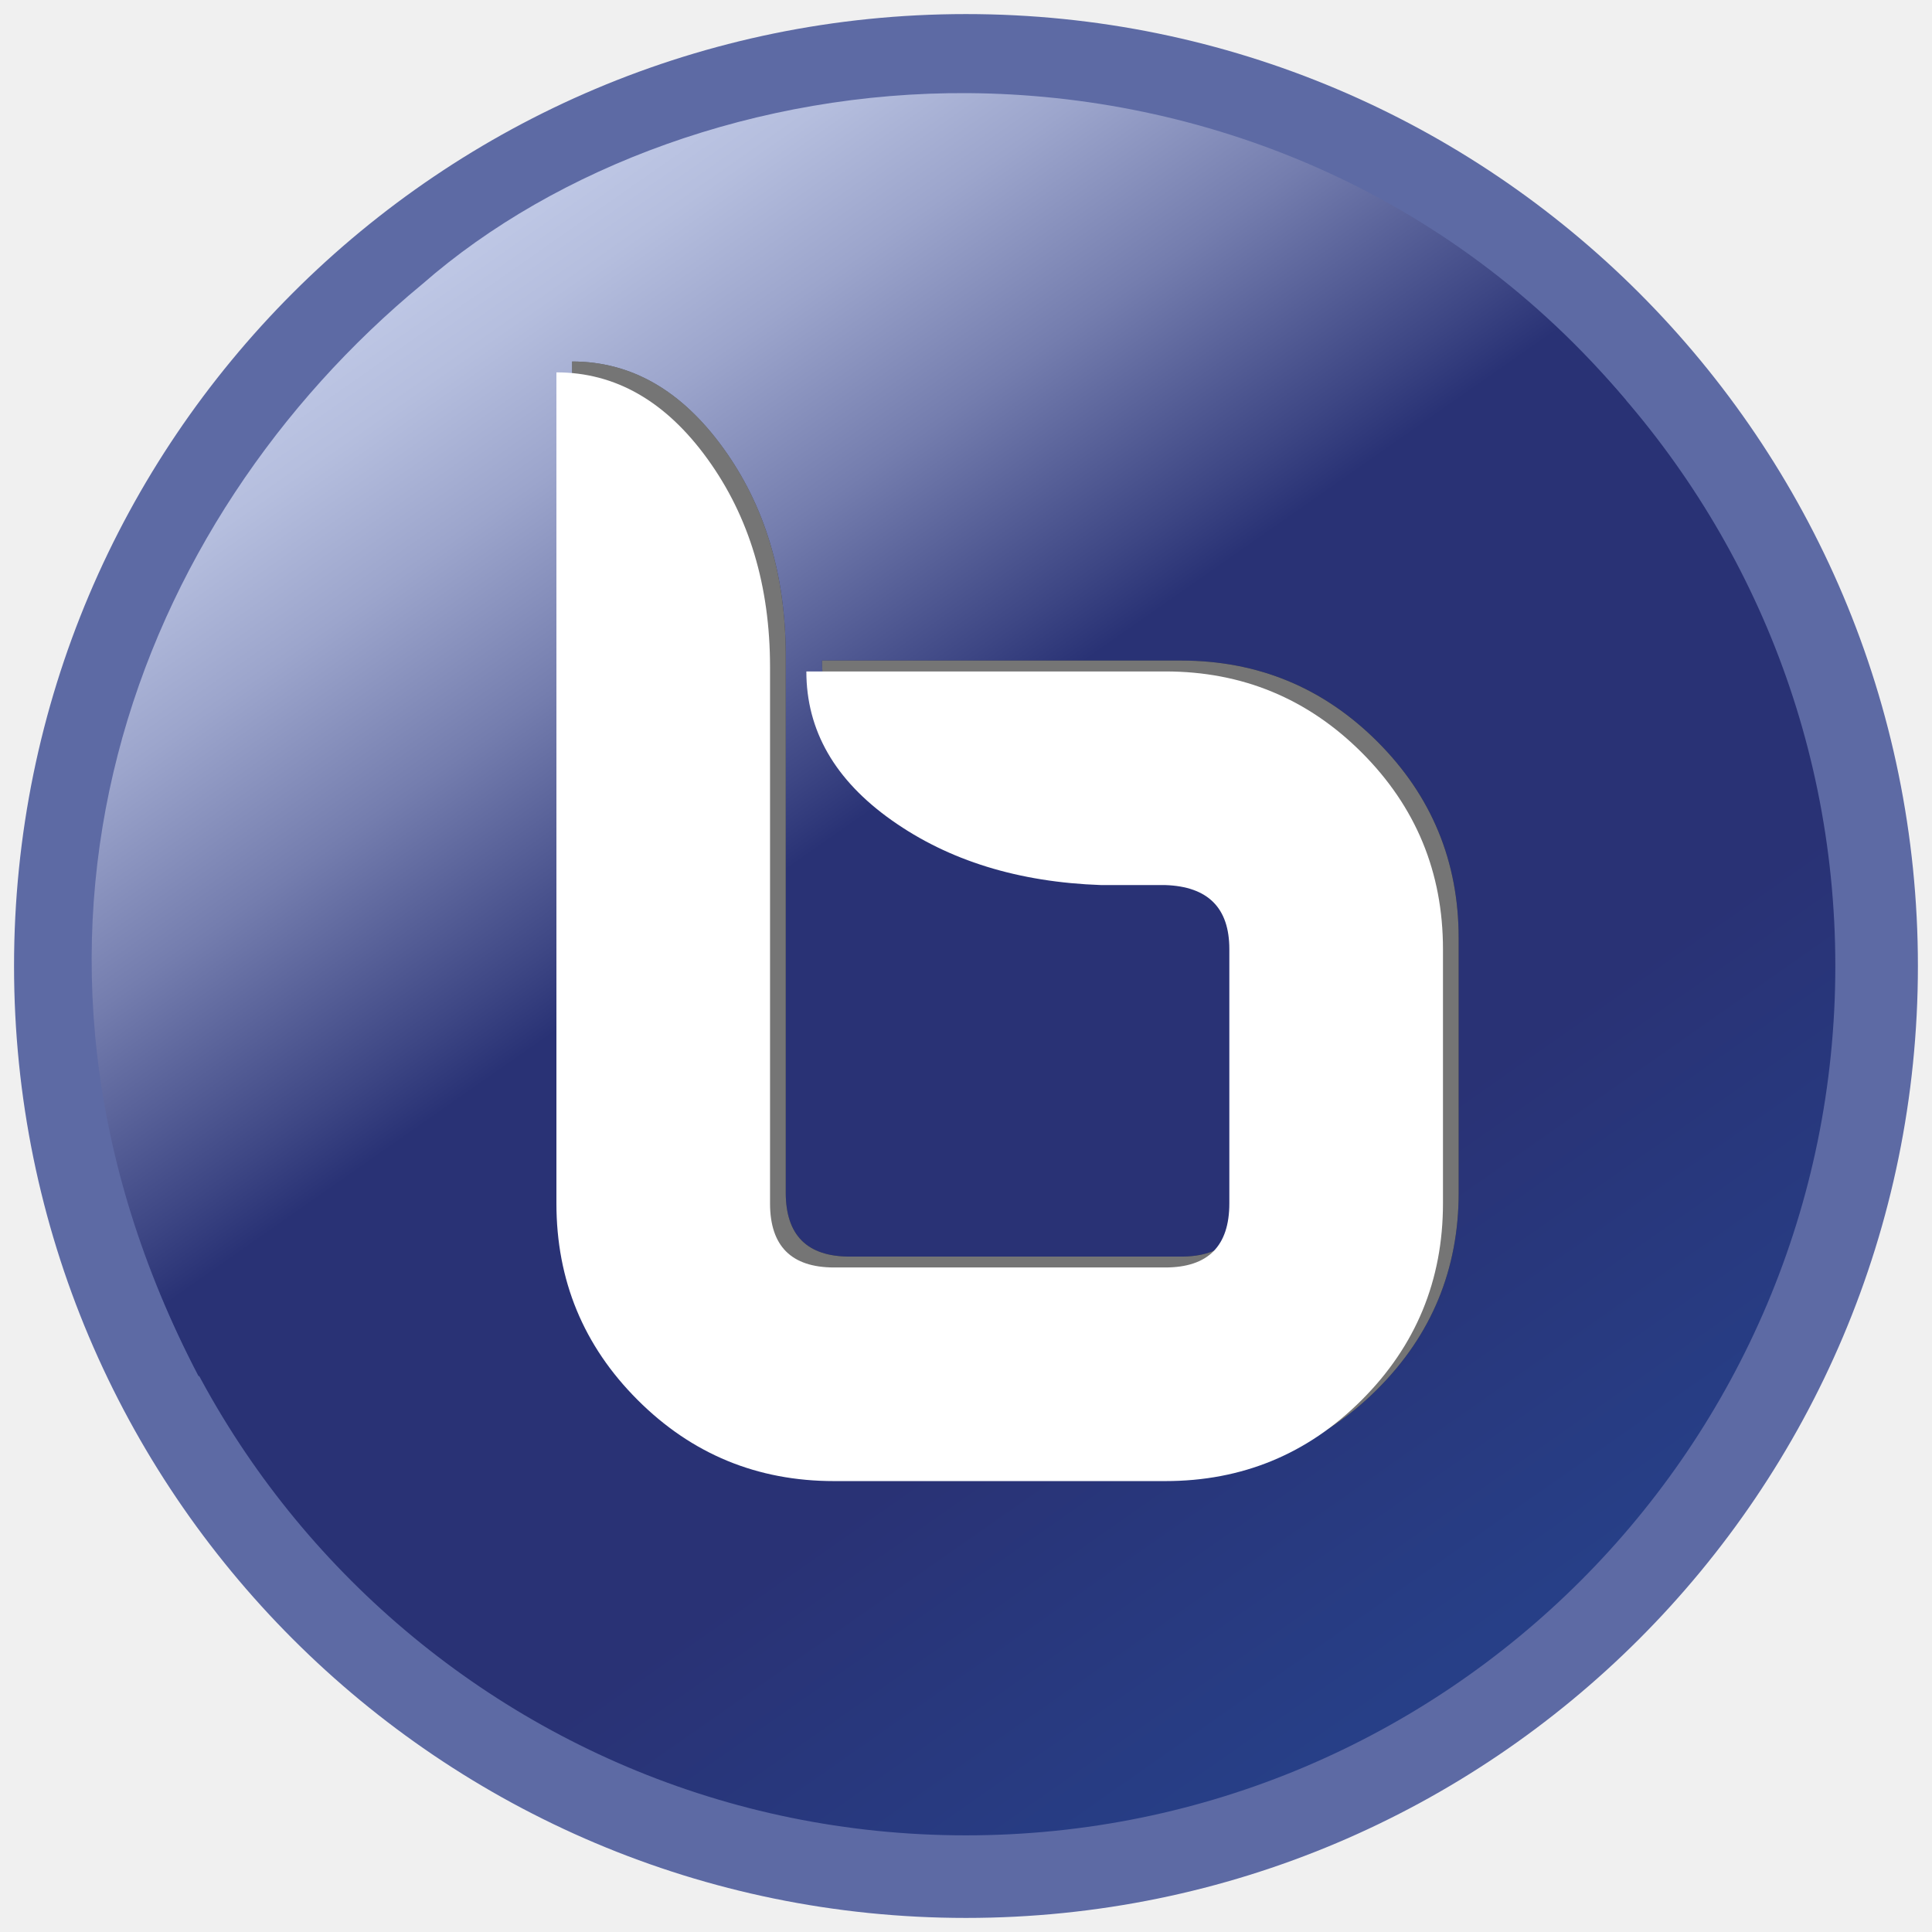
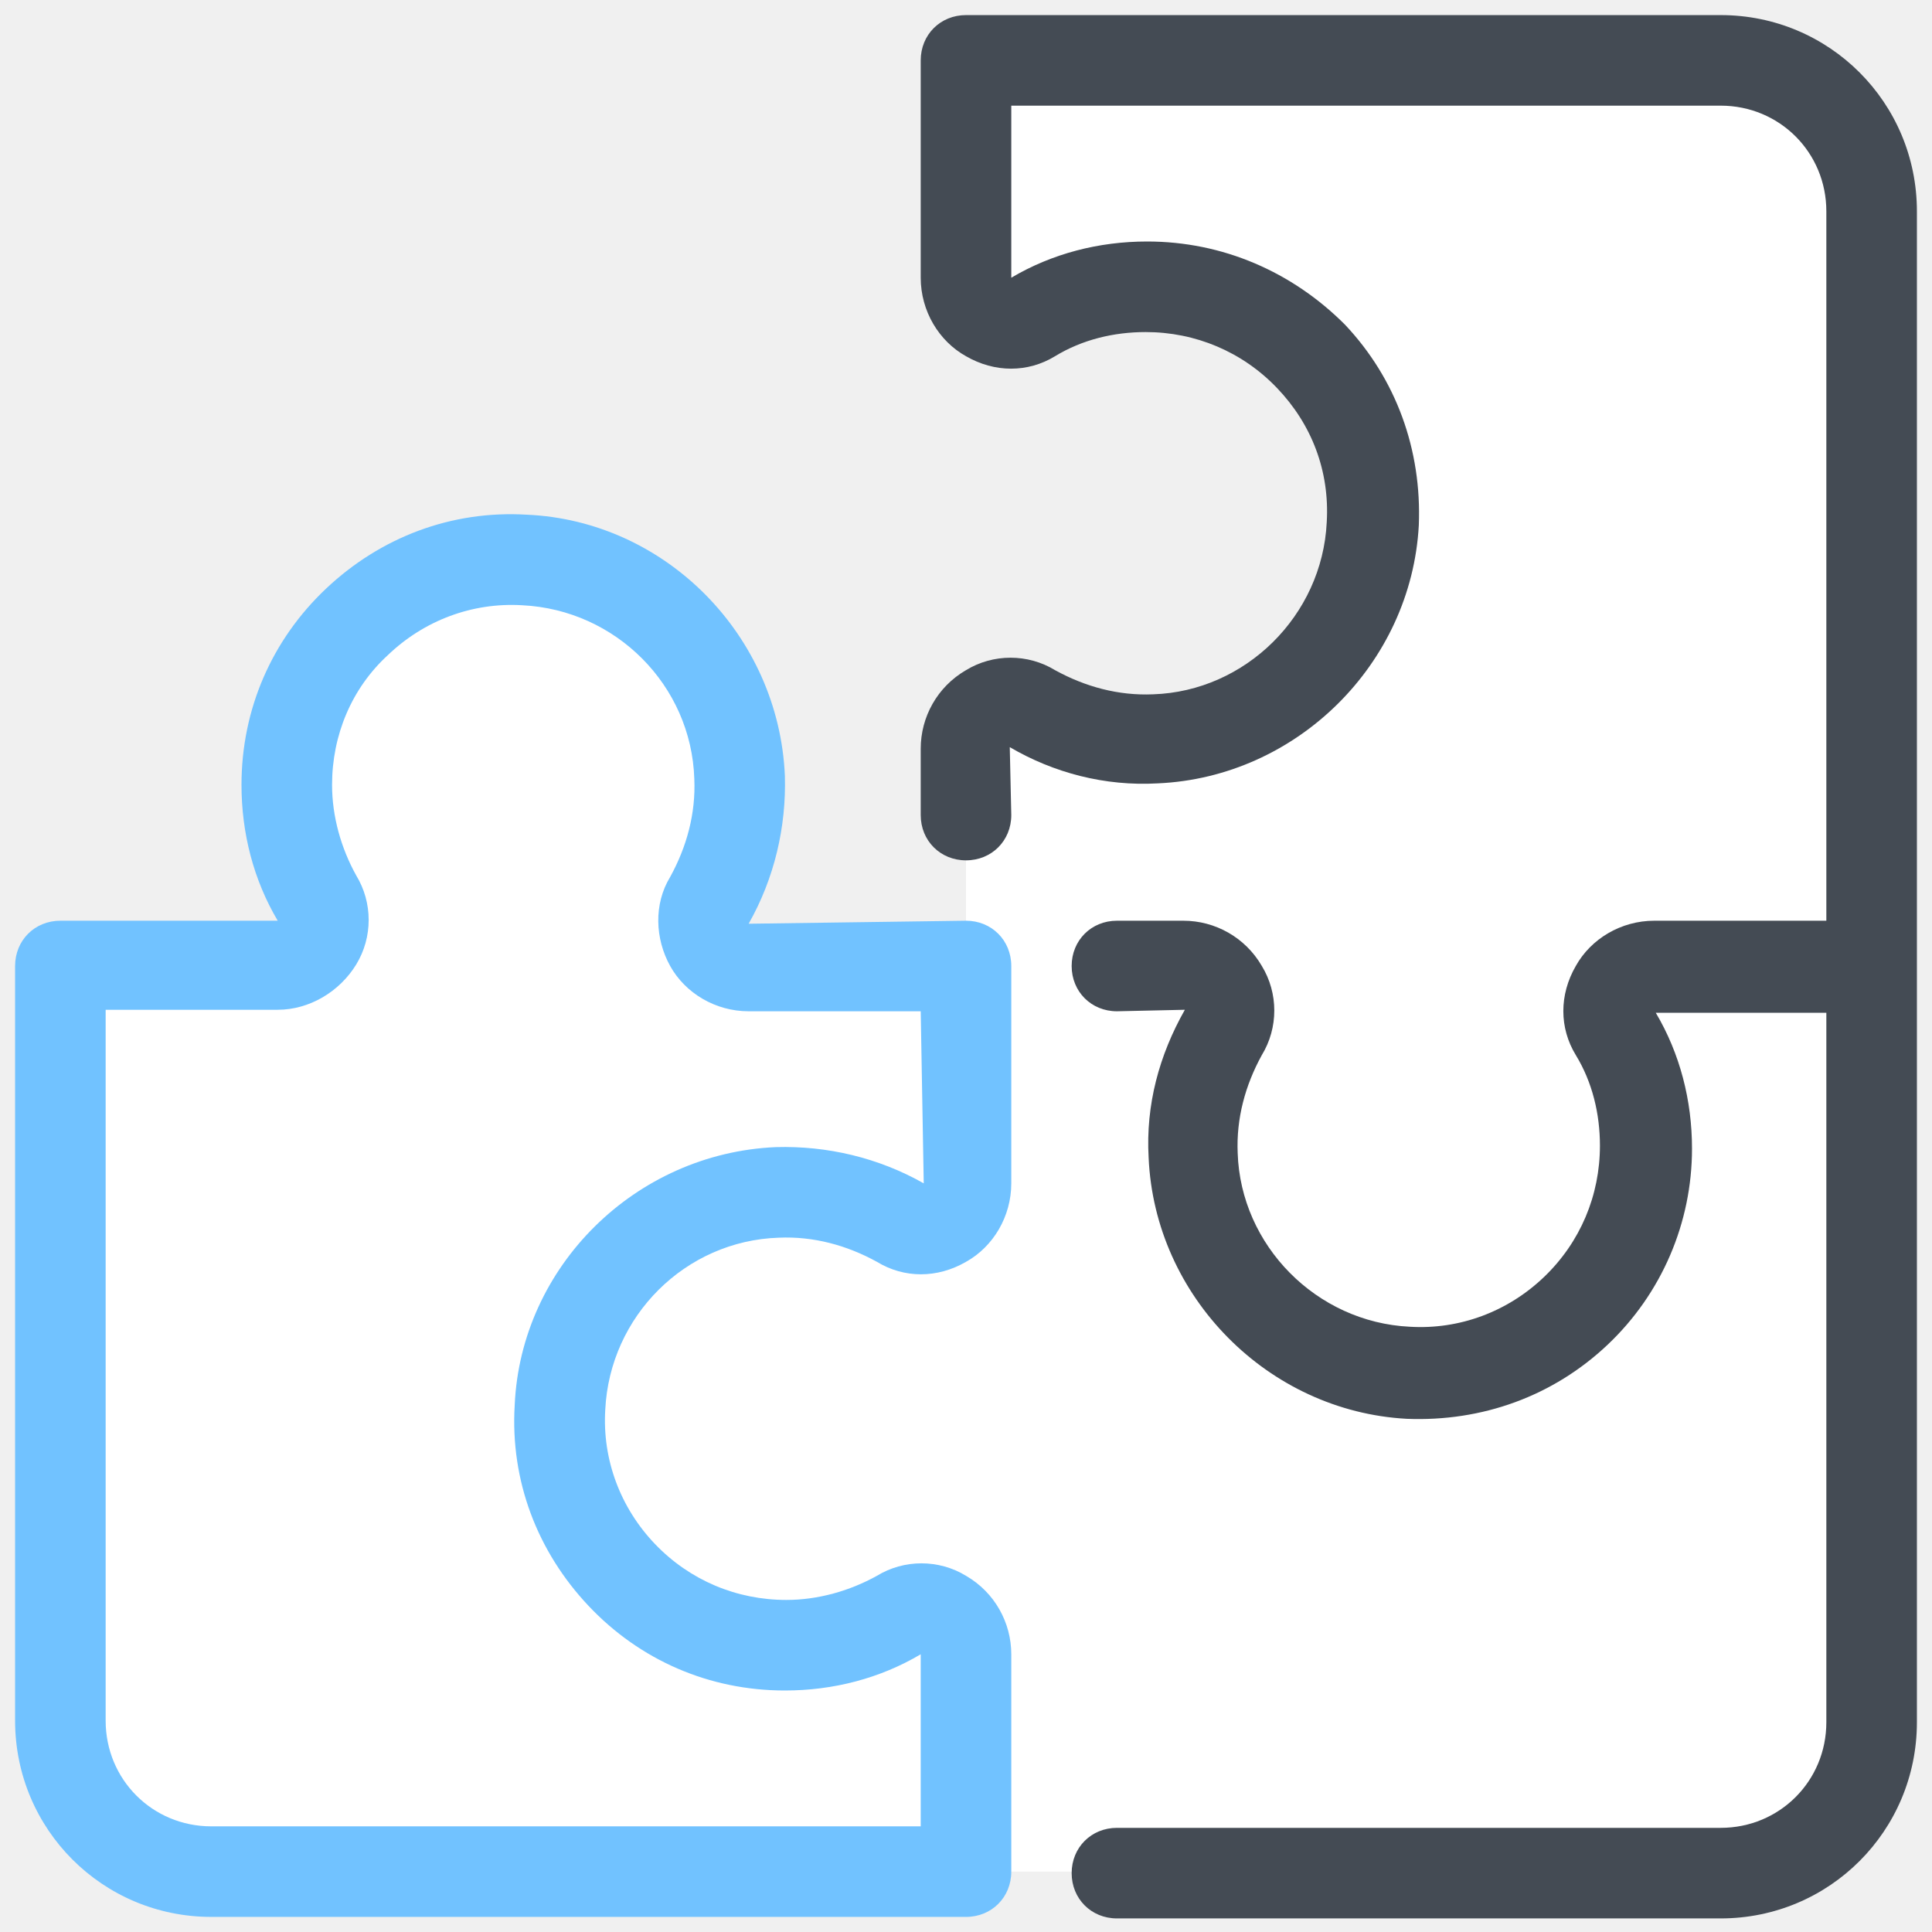
- <svg xmlns="http://www.w3.org/2000/svg" xmlns:xlink="http://www.w3.org/1999/xlink" version="1.1" id="Layer_1" x="0px" y="0px" width="24px" height="24px" viewBox="0 0 30 30" enable-background="new 0 0 30 30" xml:space="preserve" preserveAspectRatio="xMinYMid meet">
-   <linearGradient id="SVGID_1_" gradientUnits="userSpaceOnUse" x1="-58.947" y1="84.186" x2="58.948" y2="-84.185">
-     <stop offset="0" style="stop-color:#283274" />
-     <stop offset="0.709" style="stop-color:#293275" />
-     <stop offset="0.967" style="stop-color:#273F87" />
-   </linearGradient>
-   <symbol id="New_Symbol" viewBox="-107.423 -107.423 214.847 214.846">
-     <g>
-       <path fill="url(#SVGID_1_)" stroke="#5D6AA4" stroke-width="9.319" d="M102.765,0c0-56.755-46.009-102.764-102.765-102.764    c-56.754,0-102.764,46.009-102.764,102.764S-56.754,102.764,0,102.764C56.756,102.764,102.765,56.755,102.765,0z" />
-       <linearGradient id="SVGID_2_" gradientUnits="userSpaceOnUse" x1="-75.019" y1="112.804" x2="-15.853" y2="28.306" gradientTransform="matrix(1 0 0 1 18.4946 -31.9512)">
-         <stop offset="0" style="stop-color:#BEC7E5" />
-         <stop offset="0.096" style="stop-color:#B5BEDE" />
-         <stop offset="0.252" style="stop-color:#9CA5CC" />
-         <stop offset="0.451" style="stop-color:#747DAE" />
-         <stop offset="0.681" style="stop-color:#3D4684" />
-         <stop offset="0.758" style="stop-color:#293275" />
-       </linearGradient>
-       <path fill="url(#SVGID_2_)" d="M0.282,98.502C26.323,98.31,54.293,87.893,74.49,63.84C73.631,43.207,36.703,22.057,5.886-1.229    c-25.857-19.538-65.427-37.86-92.487-45.059c-25.73,49.263-7.016,96.619,25.25,123.238C-46.256,90.16-23.508,98.679,0.282,98.502z    " />
-     </g>
-     <g>
-       <g>
-         <path d="M55.602-25.561c0-8.678-3.055-16.072-9.16-22.179c-6.11-6.109-13.501-9.16-22.179-9.16h-37.367     c-8.679,0-16.073,3.051-22.179,9.16c-6.11,6.106-9.162,13.501-9.162,22.179v93.779c6.656,0,12.336-3.254,17.046-9.764     c4.708-6.509,7.062-14.344,7.062-23.505v-60.511c0-4.821,2.411-7.231,7.232-7.231h37.367c4.821,0,7.231,2.41,7.231,7.231V3.128     c0,4.66-2.41,7.07-7.231,7.232H17.03c-9.323,0.324-17.2,2.757-23.626,7.304c-6.43,4.543-9.643,10.145-9.643,16.805h40.501     c8.678,0,16.068-3.056,22.179-9.161c6.105-6.11,9.16-13.5,9.16-22.18V-25.561z" />
-       </g>
-     </g>
-     <g opacity="0.46">
-       <g>
-         <path fill="#FFFFFF" d="M55.602-25.561c0-8.678-3.055-16.072-9.16-22.179c-6.11-6.109-13.501-9.16-22.179-9.16h-37.367     c-8.679,0-16.073,3.051-22.179,9.16c-6.11,6.106-9.162,13.501-9.162,22.179v93.779c6.656,0,12.336-3.254,17.046-9.764     c4.708-6.509,7.062-14.344,7.062-23.505v-60.511c0-4.821,2.411-7.231,7.232-7.231h37.367c4.821,0,7.231,2.41,7.231,7.231V3.128     c0,4.66-2.41,7.07-7.231,7.232H17.03c-9.323,0.324-17.2,2.757-23.626,7.304c-6.43,4.543-9.643,10.145-9.643,16.805h40.501     c8.678,0,16.068-3.056,22.179-9.161c6.105-6.11,9.16-13.5,9.16-22.18V-25.561z" />
-       </g>
-     </g>
-     <g>
-       <path fill="#FFFFFF" d="M53.829-26.788c0-8.678-3.055-16.072-9.16-22.179c-6.11-6.109-13.501-9.16-22.18-9.16h-37.367    c-8.679,0-16.073,3.051-22.179,9.16c-6.109,6.106-9.16,13.501-9.16,22.179v93.779c6.655,0,12.336-3.255,17.045-9.764    c4.708-6.509,7.062-14.345,7.062-23.505v-60.511c0-4.821,2.41-7.231,7.232-7.231h37.367c4.821,0,7.232,2.41,7.232,7.231V1.901    c0,4.66-2.411,7.07-7.232,7.232h-7.232C5.935,9.457-1.942,11.89-8.368,16.438c-6.43,4.542-9.644,10.144-9.644,16.803h40.501    c8.679,0,16.069-3.055,22.18-9.16c6.105-6.109,9.16-13.5,9.16-22.179V-26.788z" />
-     </g>
-   </symbol>
-   <use xlink:href="#New_Symbol" width="214.847" height="214.846" x="-107.423" y="-107.423" transform="matrix(0.1376 0 0 -0.1376 14.9995 15)" overflow="visible" />
+ <svg xmlns="http://www.w3.org/2000/svg" viewBox="0 0 128 128" width="64px" height="64px">
+   <path fill="#fff" d="M124,14c0-5.5-4.5-10-10-10H64l0,14.4c0,2.3,2.5,3.8,4.5,2.6c2.2-1.3,4.8-2,7.5-2c8.5,0,15.4,7.1,15,15.7c-0.4,7.7-6.7,14-14.4,14.2c-3,0.1-5.8-0.6-8.1-2c-2-1.2-4.5,0.3-4.5,2.6L64,64l-14.4,0c-2.3,0-3.8-2.5-2.6-4.5c1.4-2.4,2.1-5.2,2-8.1c-0.3-7.7-6.6-14-14.2-14.4C26.1,36.6,19,43.5,19,52c0,2.8,0.7,5.3,2,7.5c1.2,2-0.3,4.5-2.6,4.5L4,64v50c0,5.5,4.5,10,10,10h50l0,0h50c5.5,0,10-4.5,10-10V14z" />
+   <path fill="#71c2ff" d="M64,127H14c-7.2,0-13-5.8-13-13V64c0-1.7,1.3-3,3-3h14.4c-1.6-2.7-2.4-5.8-2.4-9c0-5,2-9.6,5.6-13c3.6-3.4,8.3-5.2,13.3-4.9c9.2,0.4,16.7,8,17.1,17.3c0.1,3.4-0.7,6.8-2.4,9.8L64,61c1.7,0,3,1.3,3,3v14.4c0,2.2-1.2,4.2-3,5.2c-1.9,1.1-4.1,1.1-5.9,0c-2-1.1-4.2-1.7-6.5-1.6l0,0c-6.2,0.2-11.2,5.2-11.5,11.4c-0.2,3.3,1,6.5,3.3,8.9c2.3,2.4,5.4,3.7,8.7,3.7c2.1,0,4.2-0.6,6-1.6c1.8-1.1,4.1-1.1,5.9,0c1.9,1.1,3,3.1,3,5.2V124C67,125.7,65.7,127,64,127z M7,67v47c0,3.9,3.1,7,7,7h47v-11.4c-2.7,1.6-5.8,2.4-9,2.4c-5,0-9.6-2-13-5.6c-3.4-3.6-5.2-8.3-4.9-13.3c0.4-9.2,8-16.7,17.3-17.1l0,0c3.4-0.1,6.8,0.7,9.8,2.4L61,67H49.6c-2.2,0-4.2-1.2-5.2-3s-1.1-4.1,0-5.9c1.1-2,1.7-4.2,1.6-6.5c-0.2-6.2-5.2-11.2-11.4-11.5c-3.3-0.2-6.5,1-8.9,3.3C23.3,45.6,22,48.7,22,52c0,2.1,0.6,4.2,1.6,6c1.1,1.8,1.1,4.1,0,5.9s-3.1,3-5.2,3H7z" />
+   <path fill="#444b54" d="M114,1H64c-1.7,0-3,1.3-3,3v14.4c0,2.2,1.2,4.2,3,5.2c1.9,1.1,4.1,1.1,5.9,0c1.8-1.1,3.9-1.6,6-1.6c3.3,0,6.4,1.3,8.7,3.7c2.3,2.4,3.5,5.5,3.3,8.9c-0.3,6.2-5.4,11.2-11.5,11.4c-2.3,0.1-4.5-0.5-6.5-1.6c-1.8-1.1-4.1-1.1-5.9,0c-1.9,1.1-3,3.1-3,5.2V54c0,1.7,1.3,3,3,3c1.7,0,3-1.3,3-3l-0.1-4.5c2.9,1.7,6.3,2.6,9.8,2.4c9.2-0.4,16.8-7.9,17.3-17.1c0.2-5-1.5-9.7-4.9-13.3C85.6,18,81,16,76,16c-3.2,0-6.3,0.8-9,2.4V7h47c3.9,0,7,3.1,7,7v47h-11.4c-2.2,0-4.2,1.2-5.2,3c-1.1,1.9-1.1,4.1,0,5.9c1.1,1.8,1.6,3.9,1.6,6c0,3.3-1.3,6.4-3.7,8.7c-2.4,2.3-5.6,3.5-8.9,3.3c-6.2-0.3-11.2-5.4-11.4-11.5c-0.1-2.3,0.5-4.5,1.6-6.5c1.1-1.8,1.1-4.1,0-5.9c-1.1-1.9-3.1-3-5.2-3H74c-1.7,0-3,1.3-3,3s1.3,3,3,3l4.5-0.1c-1.7,3-2.6,6.3-2.4,9.8c0.4,9.2,7.9,16.8,17.1,17.3c5,0.2,9.7-1.5,13.3-4.9c3.6-3.4,5.6-8.1,5.6-13c0-3.2-0.8-6.3-2.4-9H121v47c0,3.9-3.1,7-7,7H74c-1.7,0-3,1.3-3,3s1.3,3,3,3h40c7.2,0,13-5.8,13-13V14C127,6.8,121.2,1,114,1z" />
</svg>
